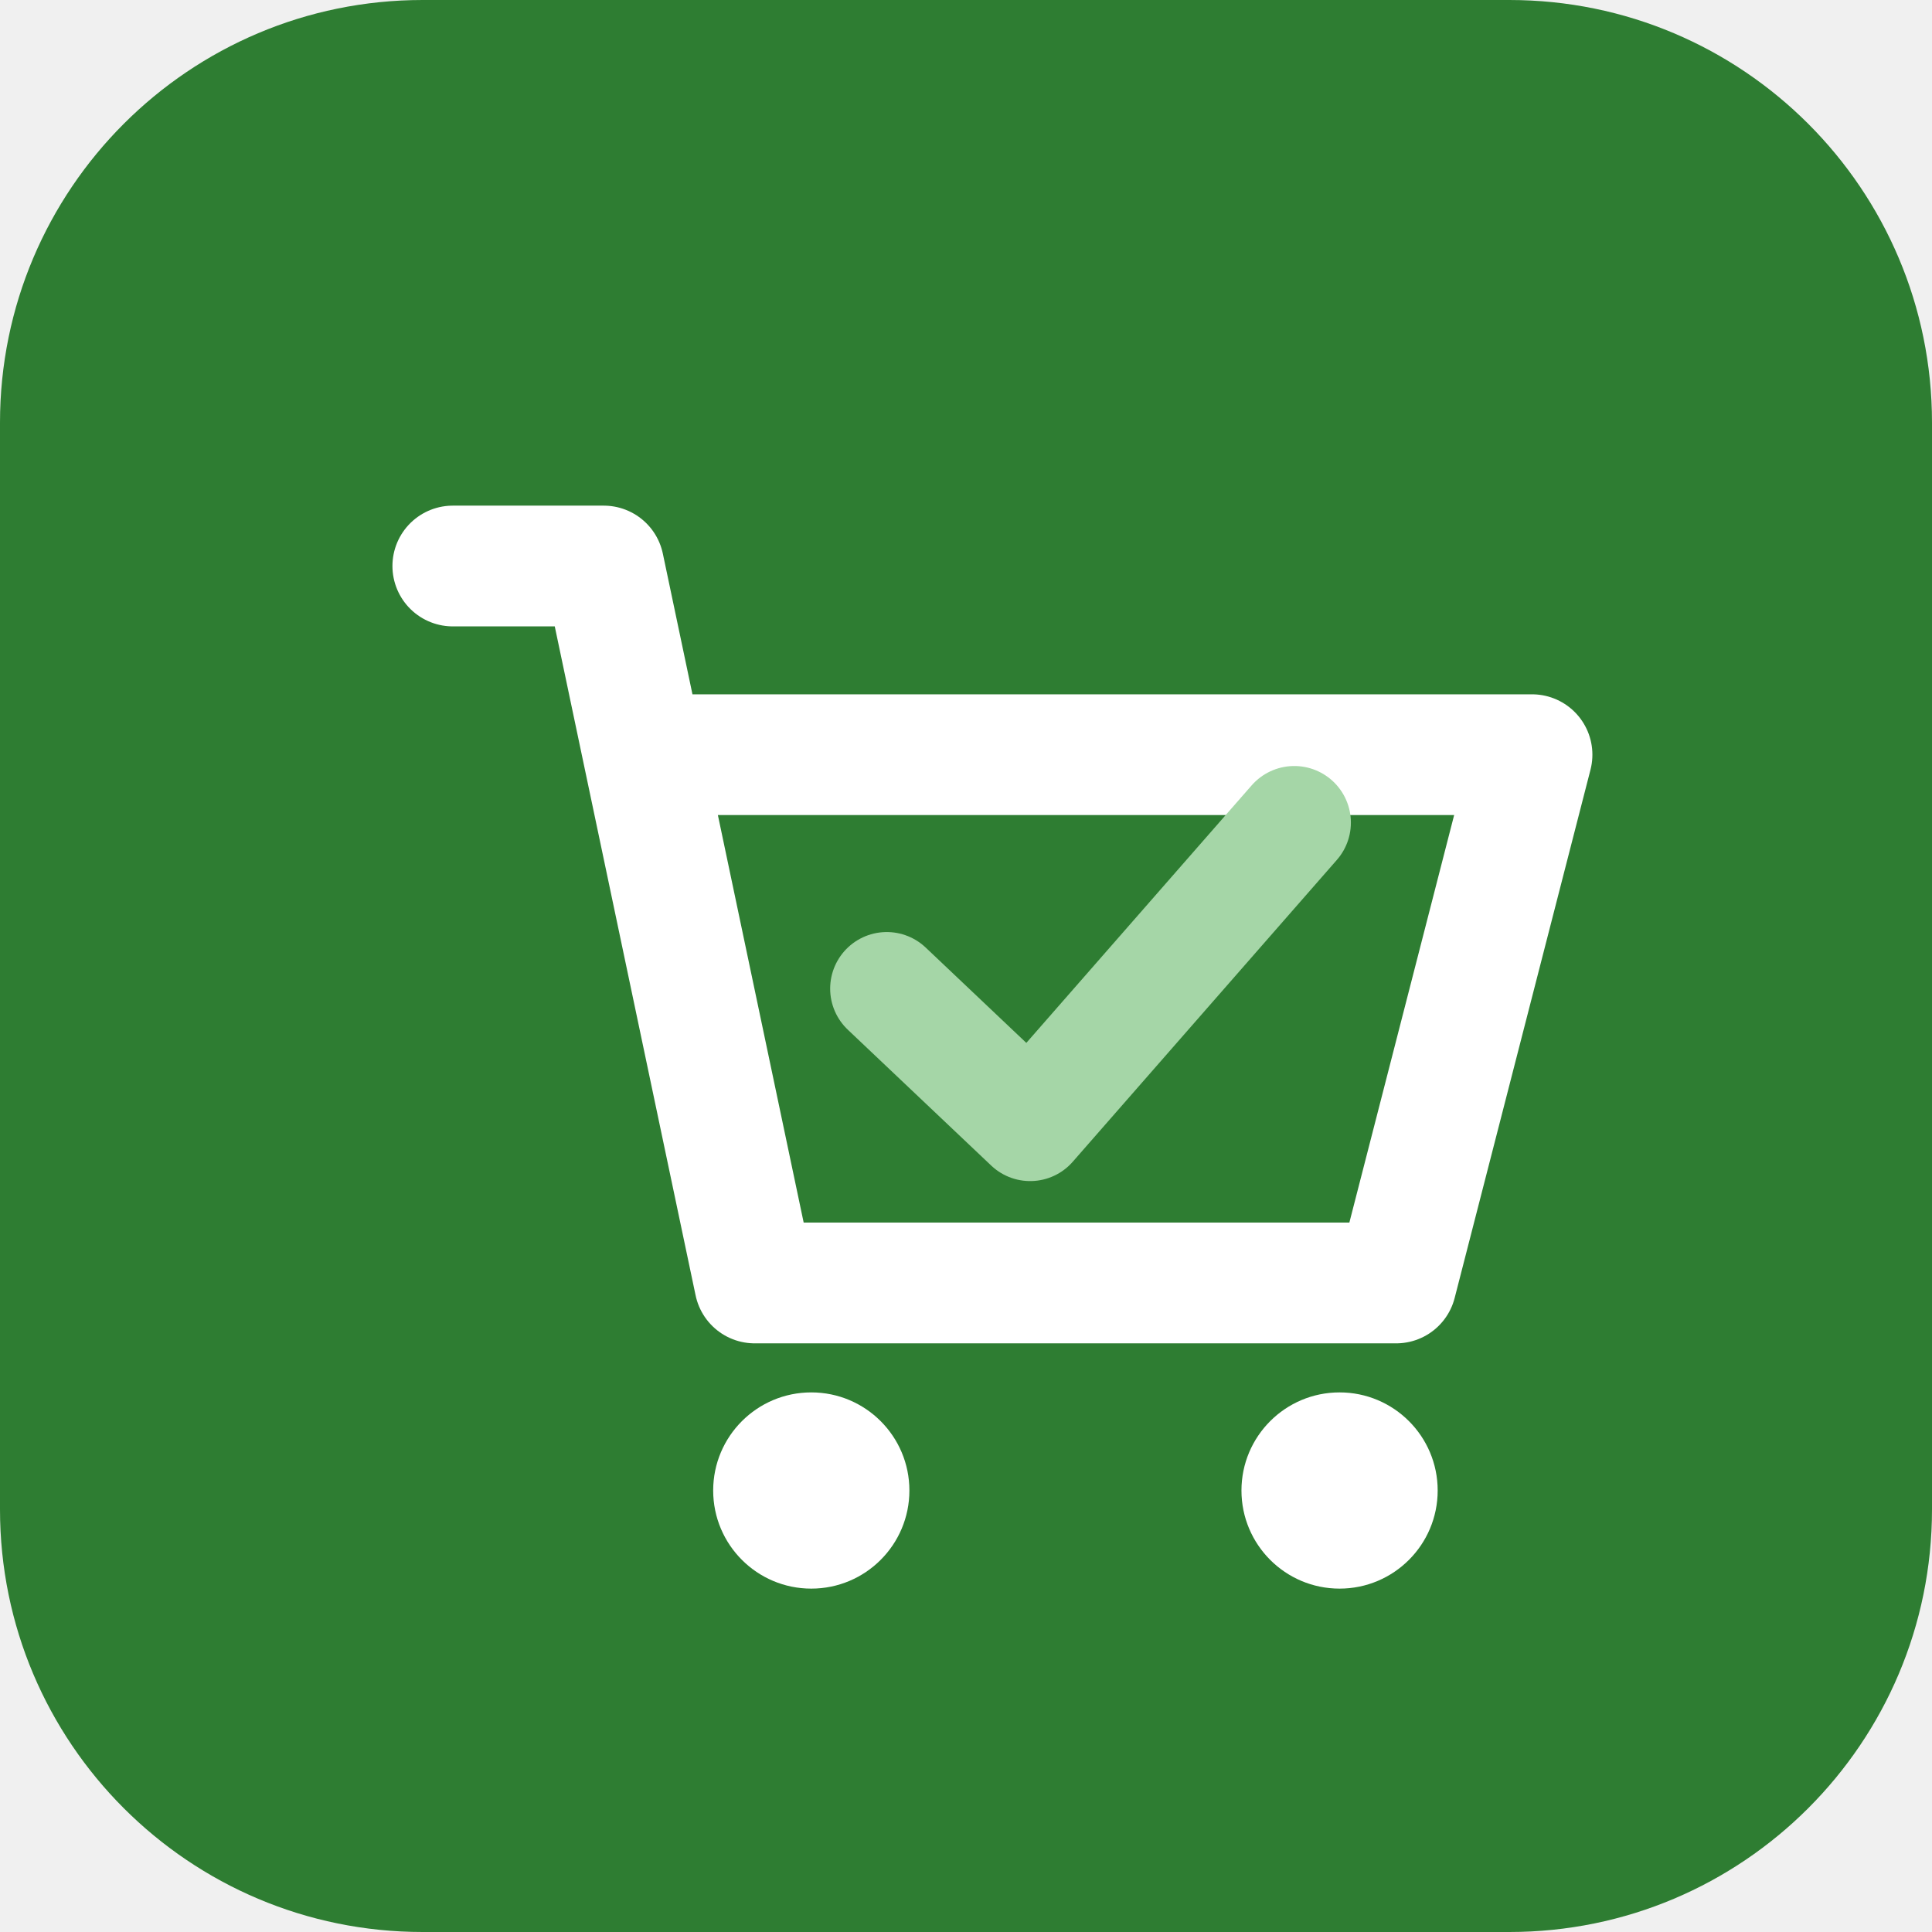
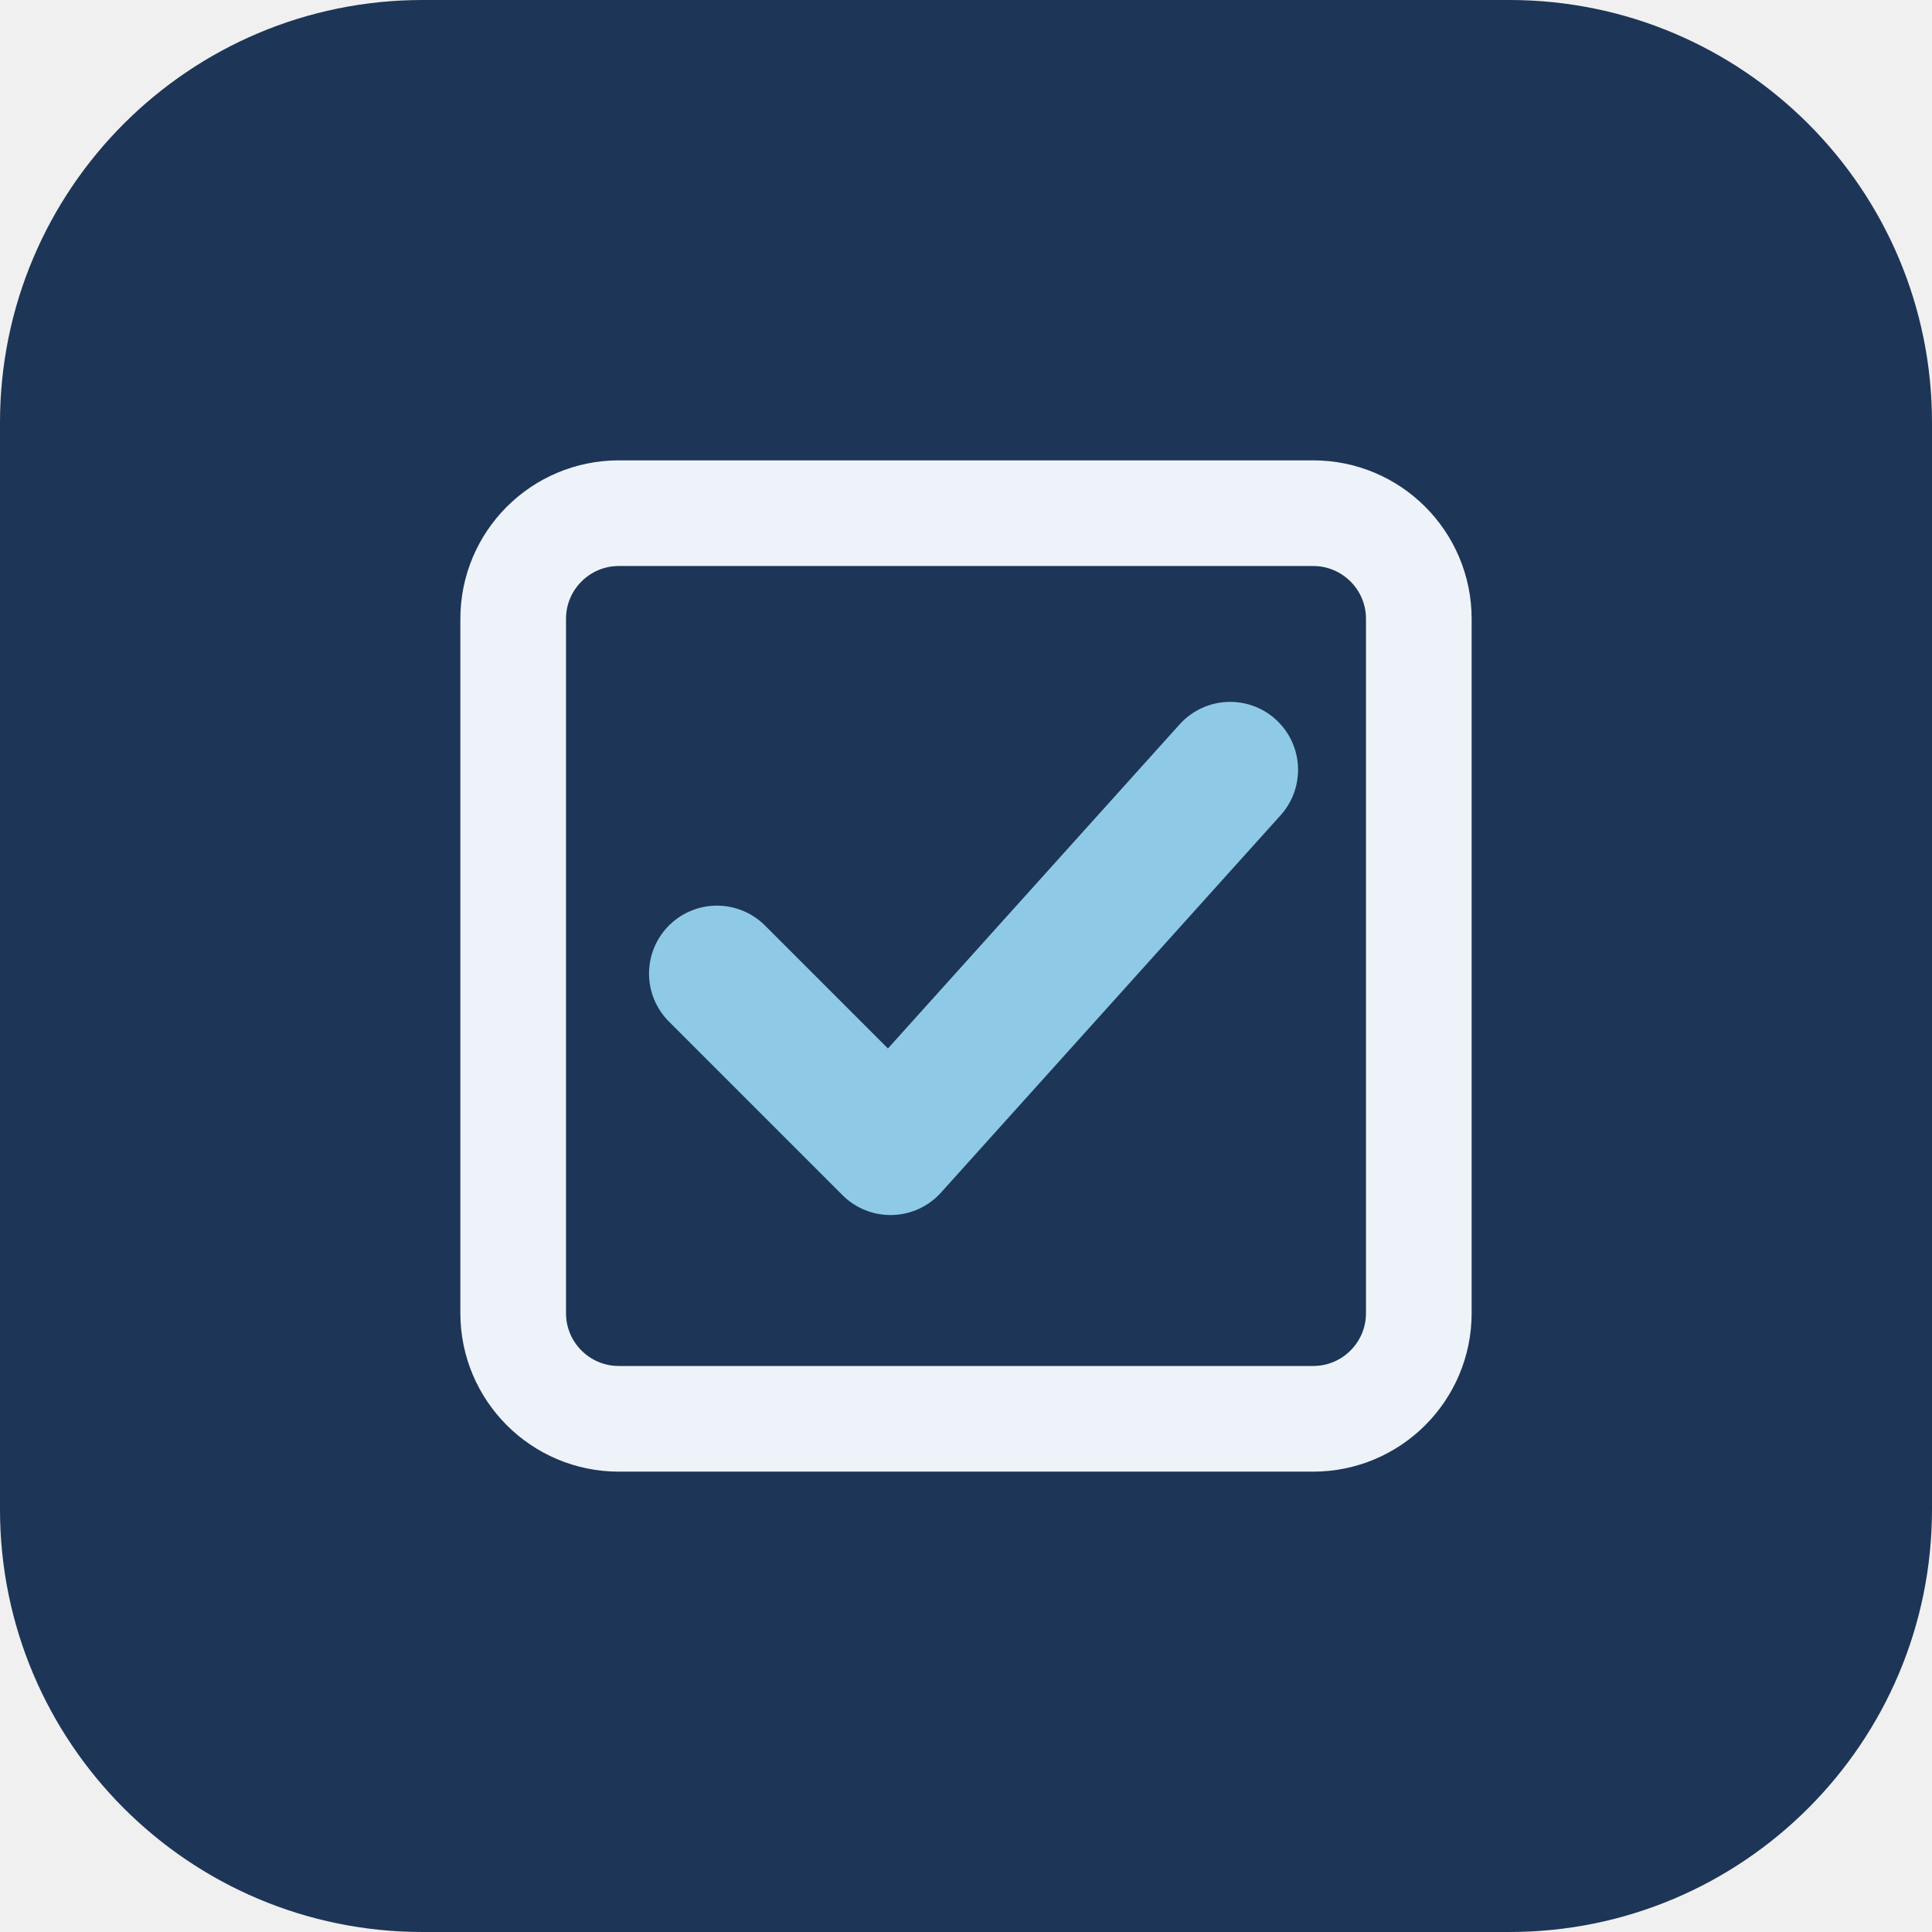
<svg xmlns="http://www.w3.org/2000/svg" viewBox="0 0 512 512">
-   <rect width="512" height="512" rx="112" fill="#2e7d32" />
-   <path d="M120 150h40l40 190h170l36-140H180" fill="none" stroke="#fff" stroke-width="32" stroke-linecap="round" stroke-linejoin="round" />
-   <circle cx="215" cy="395" r="26" fill="#fff" />
-   <circle cx="355" cy="395" r="26" fill="#fff" />
-   <path d="M235 262l38 36 70-80" fill="none" stroke="#a5d6a7" stroke-width="30" stroke-linecap="round" stroke-linejoin="round" />
+   <rect width="512" height="512" rx="112" fill="#1d3557" />
+   <rect x="136" y="136" width="240" height="240" rx="28" fill="none" stroke="#eef3f9" stroke-width="28" />
+   <path d="M190 258l46 46 90-100" fill="none" stroke="#8ecae6" stroke-width="36" stroke-linecap="round" stroke-linejoin="round" />
</svg>
